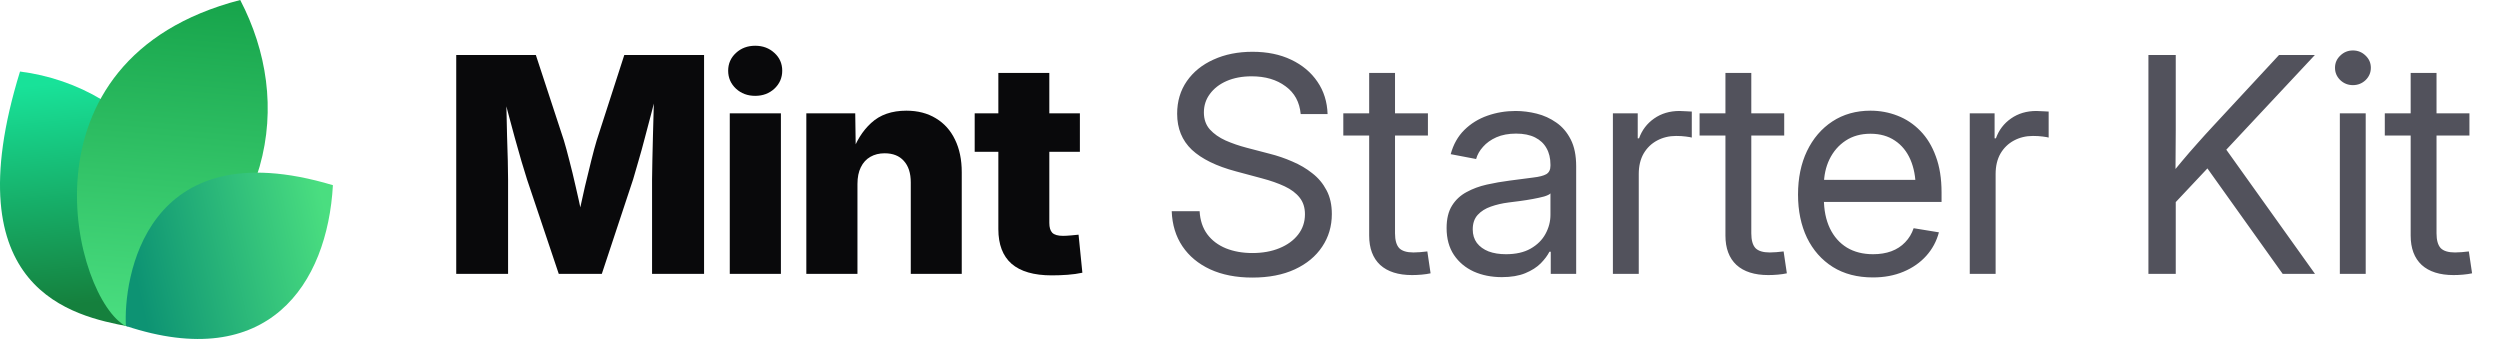
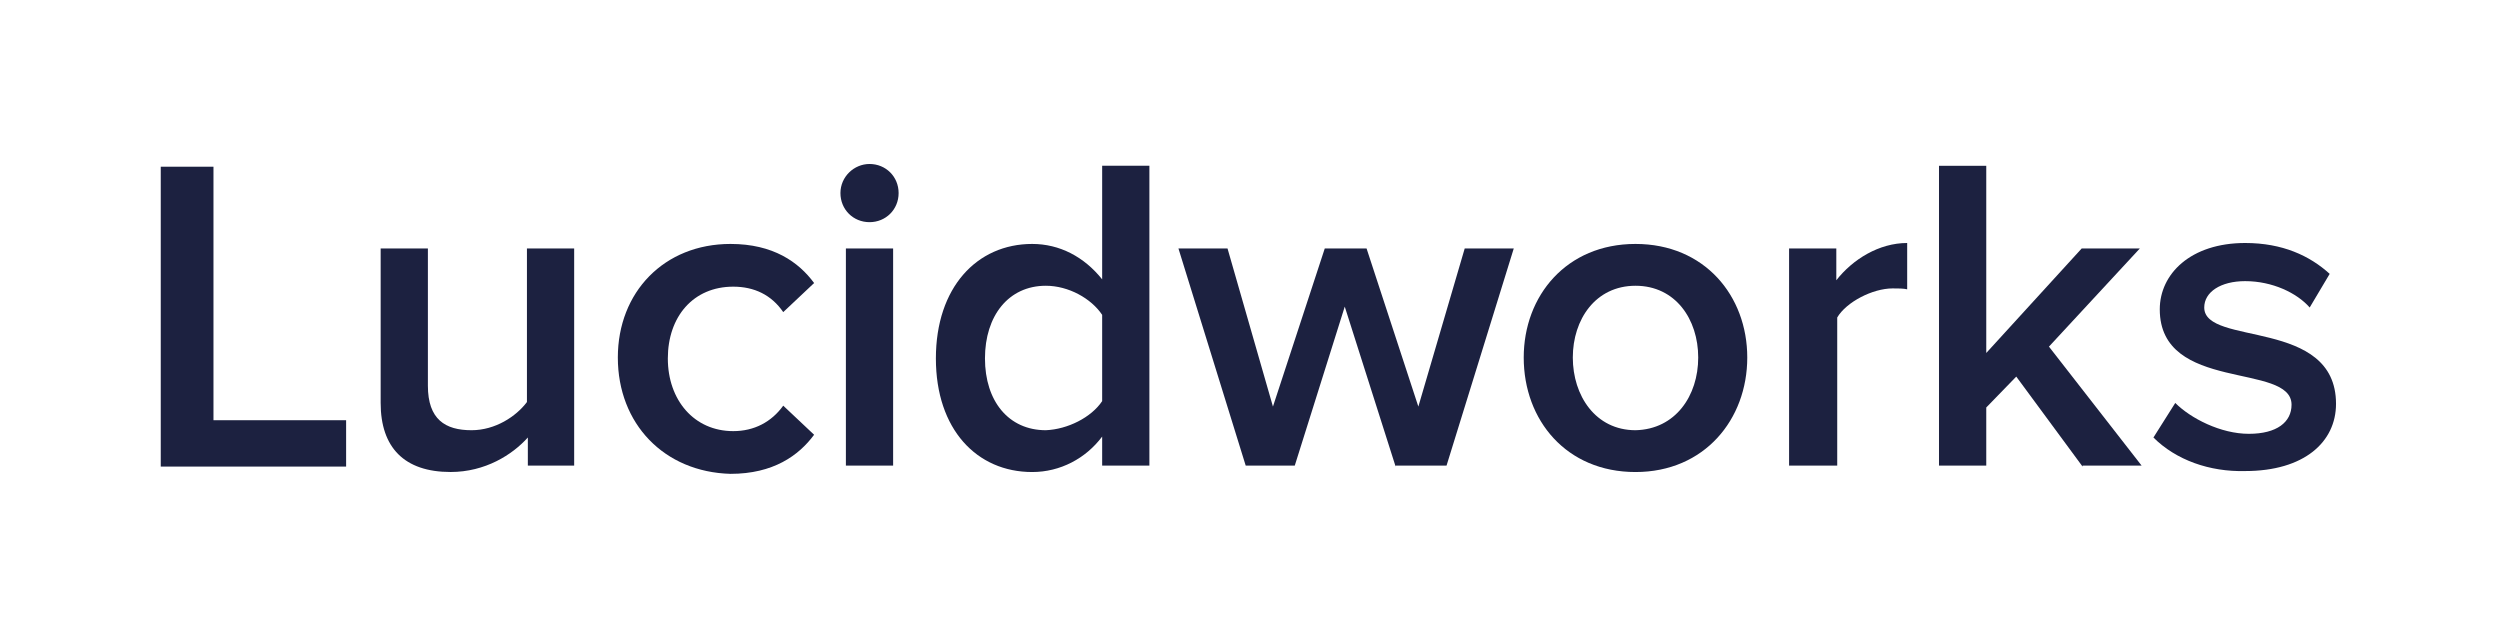
- <svg xmlns="http://www.w3.org/2000/svg" width="177" height="24" viewBox="0 0 177 24" fill="none">
-   <path d="M9.061 23.108C5.268 22.377 -3.391 20.627 1.417 5.064C9.634 6.099 16.973 14.064 9.061 23.108Z" fill="url(#paint0_linear_17557_2020)" />
-   <path d="M8.919 23.094C5.276 21.222 0.784 4.209 17.007 0C20.757 7.193 19.621 16.545 8.919 23.094Z" fill="url(#paint1_linear_17557_2020)" />
-   <path d="M8.914 23.079C8.735 19.882 10.159 9.085 23.57 13.111C23.181 20.123 18.984 26.418 8.914 23.079Z" fill="url(#paint2_linear_17557_2020)" />
-   <path d="M32.301 19.392V3.894H37.938L39.925 9.948C40.036 10.315 40.164 10.787 40.31 11.362C40.462 11.938 40.611 12.552 40.757 13.204C40.91 13.855 41.048 14.483 41.173 15.086C41.305 15.682 41.412 16.192 41.495 16.615H40.695C40.771 16.192 40.871 15.682 40.996 15.086C41.128 14.49 41.267 13.866 41.412 13.214C41.565 12.562 41.714 11.948 41.86 11.373C42.005 10.79 42.133 10.315 42.244 9.948L44.2 3.894H49.848V19.392H46.166V12.704C46.166 12.357 46.173 11.917 46.187 11.383C46.2 10.849 46.214 10.27 46.228 9.646C46.249 9.022 46.266 8.391 46.28 7.753C46.301 7.115 46.311 6.519 46.311 5.964H46.623C46.485 6.561 46.332 7.181 46.166 7.826C45.999 8.471 45.833 9.102 45.666 9.719C45.507 10.336 45.351 10.901 45.198 11.414C45.053 11.928 44.928 12.357 44.824 12.704L42.608 19.392H39.561L37.314 12.704C37.203 12.357 37.072 11.928 36.919 11.414C36.773 10.901 36.614 10.34 36.441 9.729C36.274 9.112 36.104 8.481 35.931 7.836C35.764 7.192 35.608 6.567 35.463 5.964H35.827C35.834 6.512 35.844 7.105 35.858 7.743C35.872 8.374 35.886 9.005 35.9 9.636C35.92 10.26 35.938 10.839 35.952 11.373C35.965 11.907 35.972 12.351 35.972 12.704V19.392H32.301ZM51.668 19.392V8.024H55.288V19.392H51.668ZM53.468 6.786C52.927 6.786 52.473 6.616 52.105 6.276C51.738 5.93 51.554 5.507 51.554 5.007C51.554 4.508 51.738 4.088 52.105 3.749C52.473 3.409 52.927 3.239 53.468 3.239C54.009 3.239 54.463 3.409 54.83 3.749C55.198 4.082 55.382 4.501 55.382 5.007C55.382 5.507 55.198 5.93 54.83 6.276C54.463 6.616 54.009 6.786 53.468 6.786ZM60.708 13.027V19.392H57.088V8.024H60.551L60.593 10.967H60.281C60.593 10.024 61.061 9.268 61.685 8.7C62.309 8.124 63.138 7.836 64.171 7.836C64.975 7.836 65.672 8.017 66.262 8.377C66.851 8.731 67.302 9.234 67.614 9.885C67.933 10.537 68.092 11.307 68.092 12.194V19.392H64.483V12.912C64.483 12.26 64.32 11.754 63.994 11.394C63.675 11.033 63.221 10.853 62.632 10.853C62.25 10.853 61.914 10.936 61.623 11.102C61.332 11.269 61.106 11.515 60.947 11.841C60.787 12.16 60.708 12.555 60.708 13.027ZM76.456 8.024V10.749H69.008V8.024H76.456ZM70.683 5.163H74.292V15.783C74.292 16.102 74.361 16.334 74.5 16.48C74.646 16.625 74.899 16.698 75.259 16.698C75.405 16.698 75.596 16.688 75.831 16.667C76.074 16.646 76.251 16.629 76.362 16.615L76.632 19.309C76.313 19.378 75.963 19.427 75.582 19.455C75.207 19.482 74.836 19.496 74.469 19.496C73.2 19.496 72.25 19.222 71.619 18.674C70.995 18.127 70.683 17.308 70.683 16.22V5.163Z" fill="#09090B" />
-   <path d="M88.667 19.652C87.523 19.652 86.528 19.458 85.682 19.07C84.843 18.681 84.188 18.137 83.716 17.437C83.245 16.736 82.992 15.908 82.957 14.951H84.933C84.968 15.596 85.148 16.14 85.474 16.584C85.8 17.021 86.24 17.354 86.795 17.582C87.35 17.804 87.974 17.915 88.667 17.915C89.388 17.915 90.026 17.801 90.581 17.572C91.143 17.343 91.583 17.024 91.902 16.615C92.228 16.199 92.391 15.717 92.391 15.169C92.391 14.698 92.266 14.306 92.017 13.994C91.767 13.675 91.413 13.408 90.956 13.193C90.498 12.978 89.954 12.787 89.323 12.621L87.502 12.132C86.123 11.765 85.082 11.255 84.382 10.603C83.689 9.944 83.342 9.095 83.342 8.055C83.342 7.174 83.571 6.404 84.028 5.746C84.486 5.087 85.117 4.577 85.921 4.217C86.726 3.849 87.645 3.666 88.678 3.666C89.718 3.666 90.63 3.853 91.413 4.227C92.204 4.602 92.824 5.122 93.275 5.787C93.726 6.446 93.965 7.209 93.993 8.076H92.089C92.013 7.23 91.656 6.574 91.018 6.11C90.387 5.638 89.586 5.403 88.615 5.403C87.95 5.403 87.36 5.513 86.847 5.735C86.341 5.957 85.946 6.262 85.661 6.651C85.377 7.032 85.235 7.469 85.235 7.961C85.235 8.447 85.377 8.849 85.661 9.168C85.946 9.48 86.317 9.74 86.774 9.948C87.232 10.149 87.724 10.319 88.251 10.457L89.884 10.884C90.439 11.023 90.977 11.206 91.496 11.435C92.023 11.657 92.495 11.934 92.911 12.267C93.334 12.593 93.67 12.995 93.92 13.474C94.17 13.945 94.294 14.504 94.294 15.149C94.294 16.015 94.066 16.788 93.608 17.468C93.157 18.148 92.512 18.681 91.673 19.07C90.834 19.458 89.832 19.652 88.667 19.652ZM101.097 8.024V9.594H95.106V8.024H101.097ZM96.937 5.163H98.767V16.521C98.767 17 98.865 17.347 99.059 17.562C99.26 17.77 99.6 17.874 100.078 17.874C100.21 17.874 100.366 17.867 100.546 17.853C100.733 17.832 100.903 17.815 101.056 17.801L101.285 19.351C101.097 19.392 100.886 19.423 100.65 19.444C100.414 19.465 100.189 19.475 99.974 19.475C98.996 19.475 98.244 19.236 97.717 18.758C97.197 18.272 96.937 17.579 96.937 16.677V5.163ZM106.33 19.621C105.595 19.621 104.932 19.489 104.343 19.226C103.754 18.955 103.285 18.564 102.939 18.05C102.592 17.53 102.419 16.896 102.419 16.147C102.419 15.495 102.547 14.965 102.804 14.556C103.06 14.146 103.403 13.828 103.833 13.599C104.263 13.363 104.742 13.186 105.269 13.068C105.796 12.95 106.333 12.857 106.881 12.787C107.574 12.69 108.132 12.617 108.555 12.569C108.978 12.52 109.287 12.441 109.481 12.33C109.675 12.212 109.772 12.014 109.772 11.737V11.654C109.772 11.203 109.679 10.815 109.492 10.489C109.311 10.163 109.041 9.91 108.68 9.729C108.32 9.549 107.872 9.459 107.338 9.459C106.805 9.459 106.34 9.546 105.945 9.719C105.556 9.892 105.241 10.118 104.998 10.395C104.755 10.665 104.593 10.953 104.509 11.258L102.71 10.915C102.897 10.222 103.22 9.65 103.677 9.199C104.135 8.748 104.679 8.412 105.31 8.19C105.941 7.968 106.607 7.857 107.307 7.857C107.8 7.857 108.295 7.92 108.795 8.044C109.301 8.169 109.765 8.381 110.188 8.679C110.611 8.97 110.951 9.369 111.208 9.875C111.464 10.374 111.593 11.005 111.593 11.768V19.392H109.793V17.822H109.7C109.568 18.085 109.363 18.359 109.086 18.643C108.809 18.921 108.444 19.153 107.994 19.34C107.543 19.527 106.988 19.621 106.33 19.621ZM106.621 17.998C107.321 17.998 107.904 17.867 108.368 17.603C108.84 17.333 109.19 16.986 109.419 16.563C109.654 16.133 109.772 15.682 109.772 15.211V13.692C109.703 13.769 109.554 13.841 109.325 13.911C109.096 13.973 108.829 14.032 108.524 14.088C108.226 14.143 107.921 14.192 107.609 14.233C107.304 14.275 107.033 14.309 106.798 14.337C106.354 14.393 105.938 14.49 105.549 14.628C105.168 14.76 104.86 14.954 104.624 15.211C104.388 15.467 104.27 15.811 104.27 16.241C104.27 16.615 104.367 16.934 104.561 17.198C104.762 17.461 105.04 17.662 105.393 17.801C105.747 17.933 106.156 17.998 106.621 17.998ZM114.193 19.392V8.024H115.951V9.792H116.045C116.253 9.209 116.61 8.741 117.116 8.388C117.622 8.034 118.219 7.857 118.905 7.857C119.058 7.857 119.217 7.864 119.384 7.878C119.55 7.885 119.682 7.892 119.779 7.899V9.74C119.716 9.719 119.578 9.695 119.363 9.667C119.155 9.639 118.922 9.625 118.666 9.625C118.174 9.625 117.726 9.733 117.324 9.948C116.922 10.163 116.603 10.471 116.367 10.874C116.138 11.276 116.024 11.758 116.024 12.319V19.392H114.193ZM126.322 8.024V9.594H120.33V8.024H126.322ZM122.161 5.163H123.992V16.521C123.992 17 124.089 17.347 124.283 17.562C124.484 17.77 124.824 17.874 125.302 17.874C125.434 17.874 125.59 17.867 125.77 17.853C125.958 17.832 126.127 17.815 126.28 17.801L126.509 19.351C126.322 19.392 126.11 19.423 125.874 19.444C125.639 19.465 125.413 19.475 125.198 19.475C124.221 19.475 123.468 19.236 122.941 18.758C122.421 18.272 122.161 17.579 122.161 16.677V5.163ZM132.604 19.642C131.502 19.642 130.555 19.396 129.765 18.903C128.974 18.404 128.364 17.714 127.934 16.834C127.511 15.946 127.3 14.927 127.3 13.775C127.3 12.611 127.511 11.584 127.934 10.697C128.364 9.802 128.964 9.102 129.734 8.596C130.51 8.089 131.408 7.836 132.428 7.836C133.1 7.836 133.738 7.954 134.341 8.19C134.952 8.426 135.489 8.783 135.954 9.261C136.425 9.74 136.793 10.343 137.056 11.071C137.327 11.792 137.462 12.645 137.462 13.63V14.296H128.433V12.735H136.463L135.631 13.297C135.631 12.541 135.506 11.876 135.257 11.3C135.007 10.725 134.643 10.277 134.165 9.958C133.686 9.632 133.107 9.469 132.428 9.469C131.748 9.469 131.162 9.632 130.67 9.958C130.177 10.284 129.796 10.725 129.526 11.279C129.262 11.827 129.13 12.441 129.13 13.12V14.046C129.13 14.864 129.273 15.572 129.557 16.168C129.841 16.757 130.243 17.211 130.763 17.53C131.283 17.842 131.901 17.998 132.615 17.998C133.093 17.998 133.523 17.929 133.905 17.79C134.293 17.645 134.619 17.433 134.882 17.156C135.153 16.879 135.354 16.546 135.486 16.157L137.275 16.449C137.108 17.08 136.81 17.634 136.38 18.113C135.95 18.591 135.413 18.966 134.768 19.236C134.123 19.507 133.402 19.642 132.604 19.642ZM139.459 19.392V8.024H141.217V9.792H141.311C141.519 9.209 141.876 8.741 142.382 8.388C142.888 8.034 143.485 7.857 144.171 7.857C144.324 7.857 144.483 7.864 144.649 7.878C144.816 7.885 144.948 7.892 145.045 7.899V9.74C144.982 9.719 144.844 9.695 144.629 9.667C144.421 9.639 144.188 9.625 143.932 9.625C143.439 9.625 142.992 9.733 142.59 9.948C142.188 10.163 141.869 10.471 141.633 10.874C141.404 11.276 141.29 11.758 141.29 12.319V19.392H139.459ZM153.429 14.961V12.715C153.783 12.257 154.136 11.82 154.49 11.404C154.844 10.981 155.204 10.565 155.572 10.156C155.939 9.74 156.314 9.327 156.695 8.918L161.355 3.894H163.893L157.277 10.967H157.184L153.429 14.961ZM152.108 19.392V3.894H154.043V9.241L154.022 12.559L154.043 13.505V19.392H152.108ZM161.615 19.392L155.967 11.477L157.173 9.969L163.903 19.392H161.615ZM165.661 19.392V8.024H167.492V19.392H165.661ZM166.587 6.027C166.24 6.027 165.942 5.909 165.692 5.673C165.443 5.43 165.318 5.139 165.318 4.799C165.318 4.459 165.443 4.172 165.692 3.936C165.942 3.693 166.24 3.572 166.587 3.572C166.934 3.572 167.232 3.693 167.482 3.936C167.731 4.172 167.856 4.459 167.856 4.799C167.856 5.139 167.731 5.43 167.482 5.673C167.232 5.909 166.934 6.027 166.587 6.027ZM174.836 8.024V9.594H168.844V8.024H174.836ZM170.675 5.163H172.506V16.521C172.506 17 172.603 17.347 172.797 17.562C172.998 17.77 173.338 17.874 173.816 17.874C173.948 17.874 174.104 17.867 174.284 17.853C174.472 17.832 174.641 17.815 174.794 17.801L175.023 19.351C174.836 19.392 174.624 19.423 174.388 19.444C174.153 19.465 173.927 19.475 173.712 19.475C172.735 19.475 171.982 19.236 171.455 18.758C170.935 18.272 170.675 17.579 170.675 16.677V5.163Z" fill="#52525C" />
+ <svg xmlns="http://www.w3.org/2000/svg" id="Layer_1" viewBox="0 0 687.56 175.42">
  <defs>
-     <linearGradient id="paint0_linear_17557_2020" x1="3.776" y1="5.916" x2="5.232" y2="21.559" gradientUnits="userSpaceOnUse">
-       <stop stop-color="#18E299" />
-       <stop offset="1" stop-color="#15803D" />
-     </linearGradient>
-     <linearGradient id="paint1_linear_17557_2020" x1="12.171" y1="-0.718" x2="10.19" y2="22.983" gradientUnits="userSpaceOnUse">
-       <stop stop-color="#16A34A" />
-       <stop offset="1" stop-color="#4ADE80" />
-     </linearGradient>
-     <linearGradient id="paint2_linear_17557_2020" x1="23.133" y1="15.353" x2="9.338" y2="18.52" gradientUnits="userSpaceOnUse">
-       <stop stop-color="#4ADE80" />
-       <stop offset="1" stop-color="#0D9373" />
-     </linearGradient>
+     <style>.cls-1{fill:none;}.cls-2{fill:#1c2140;}</style>
  </defs>
+   <rect class="cls-1" x="276.11" y="-236.29" width="134.47" height="648" transform="translate(431.06 -255.64) rotate(90)" />
+   <polygon class="cls-2" points="44.21 128.32 44.21 45.85 58.71 45.85 58.71 115.57 95.19 115.57 95.19 128.32 44.21 128.32" />
+   <path class="cls-2" d="M145.17,128.32v-8c-4.25,4.75-11.74,9.49-21.24,9.49-12.75,0-19.24-6.74-19.24-18.99v-42.48h12.99v37.74c0,9.25,4.75,12.24,12,12.24,6.5,0,12.24-3.75,15.24-7.75v-42.23h12.99v59.72h-12.74v.25h0Z" />
+   <path class="cls-2" d="M169.92,98.33c0-18,12.74-31.24,30.99-31.24,11.74,0,18.74,4.99,22.99,10.75l-8.49,8c-3.25-4.75-8-7-13.75-7-11,0-17.99,8.25-17.99,19.74s7.25,19.99,17.99,19.99c5.75,0,10.5-2.5,13.75-7l8.49,8c-4.25,5.74-11.25,10.75-22.99,10.75-18.25-.5-30.99-13.75-30.99-31.99" />
+   <path class="cls-2" d="M231.14,53.1c0-4.5,3.75-8,8-8,4.5,0,8,3.5,8,8s-3.5,8-8,8-8-3.5-8-8M232.64,128.32v-59.98h12.99v59.72h-12.99v.25Z" />
+   <path class="cls-2" d="M303.12,128.32v-8.25c-4.5,6-11.5,9.75-19.24,9.75-15.24,0-26.49-11.74-26.49-31.24s11.25-31.49,26.49-31.49c7.5,0,14.25,3.5,19.24,9.74v-31.24h12.99v82.46h-12.99v.26ZM303.12,110.33v-23.74c-3-4.5-9.24-8-15.49-8-10.25,0-16.74,8.24-16.74,19.99s6.5,19.74,16.74,19.74c5.99-.25,12.49-3.5,15.49-8" />
+   <polygon class="cls-2" points="383.83 128.32 369.84 84.33 356.09 128.06 342.6 128.06 324.1 68.34 337.6 68.34 350.09 111.82 364.34 68.34 375.84 68.34 390.08 111.82 402.83 68.34 416.32 68.34 397.83 128.06 383.83 128.06 383.83 128.32 383.83 128.32" />
+   <path class="cls-2" d="M419.06,98.33c0-16.99,11.75-31.24,30.74-31.24s30.74,14.25,30.74,31.24-11.74,31.49-30.74,31.49-30.74-14.24-30.74-31.49M467.05,98.33c0-10.5-6.24-19.74-17.24-19.74s-17.25,9.25-17.25,19.74,6.25,19.99,17.25,19.99c11-.25,17.24-9.5,17.24-19.99" />
+   <path class="cls-2" d="M492.04,128.32v-59.98h12.99v8.74c4.5-5.75,11.74-10.25,19.49-10.25v12.74c-1-.25-2.5-.25-4-.25-5.5,0-12.75,3.75-15.24,8v40.73h-13.25v.25Z" />
+   <polygon class="cls-2" points="572.76 128.32 554.52 103.57 546.27 112.07 546.27 128.06 533.27 128.06 533.27 45.6 546.27 45.6 546.27 97.08 572.51 68.34 588.5 68.34 563.51 95.33 589 128.06 572.76 128.06 572.76 128.32" />
+   <path class="cls-2" d="M592.25,120.32l6-9.5c4.25,4.25,12.49,8.49,20.24,8.49s11.74-3.25,11.74-8c0-11.74-36.24-3.25-36.24-26.24,0-9.75,8.5-18.24,23.49-18.24,10.25,0,17.75,3.5,23.24,8.49l-5.5,9.25c-3.5-4-10.25-7.25-17.75-7.25-6.75,0-11.25,3-11.25,7.25,0,10.75,36.24,2.75,36.24,26.49,0,10.49-8.74,18.49-24.99,18.49-9.74.25-18.99-3-25.24-9.24" />
</svg>
